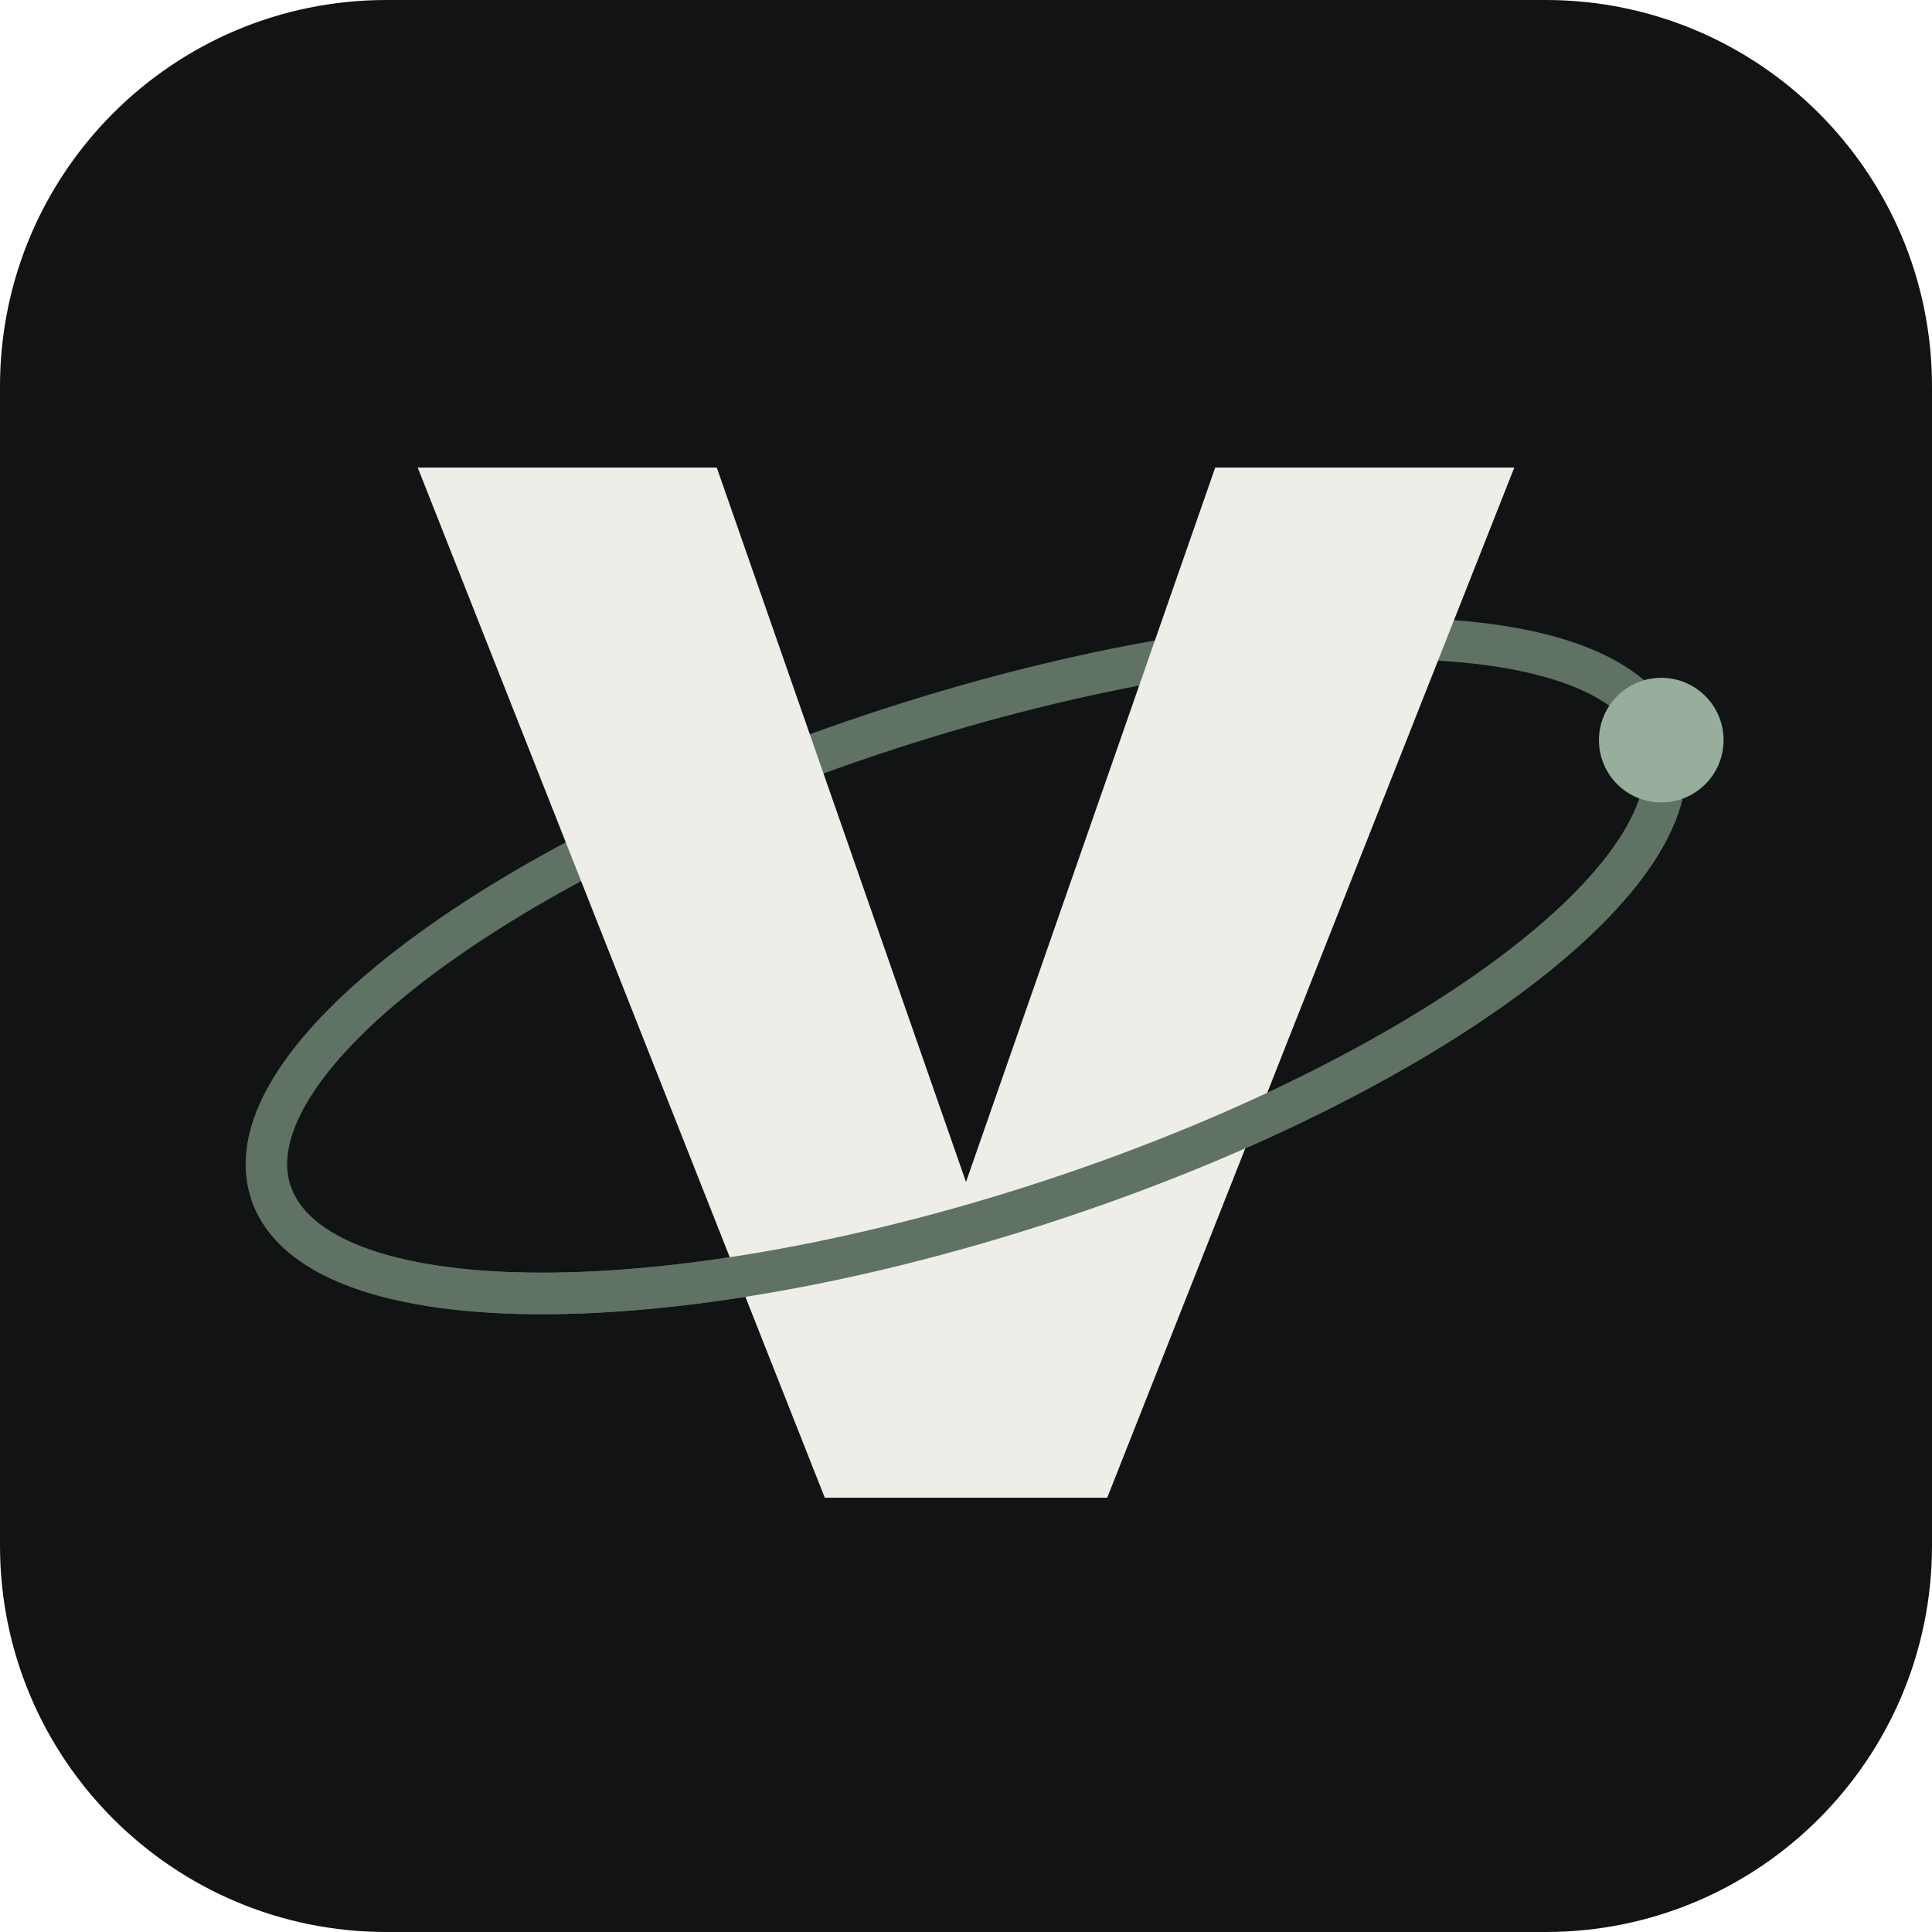
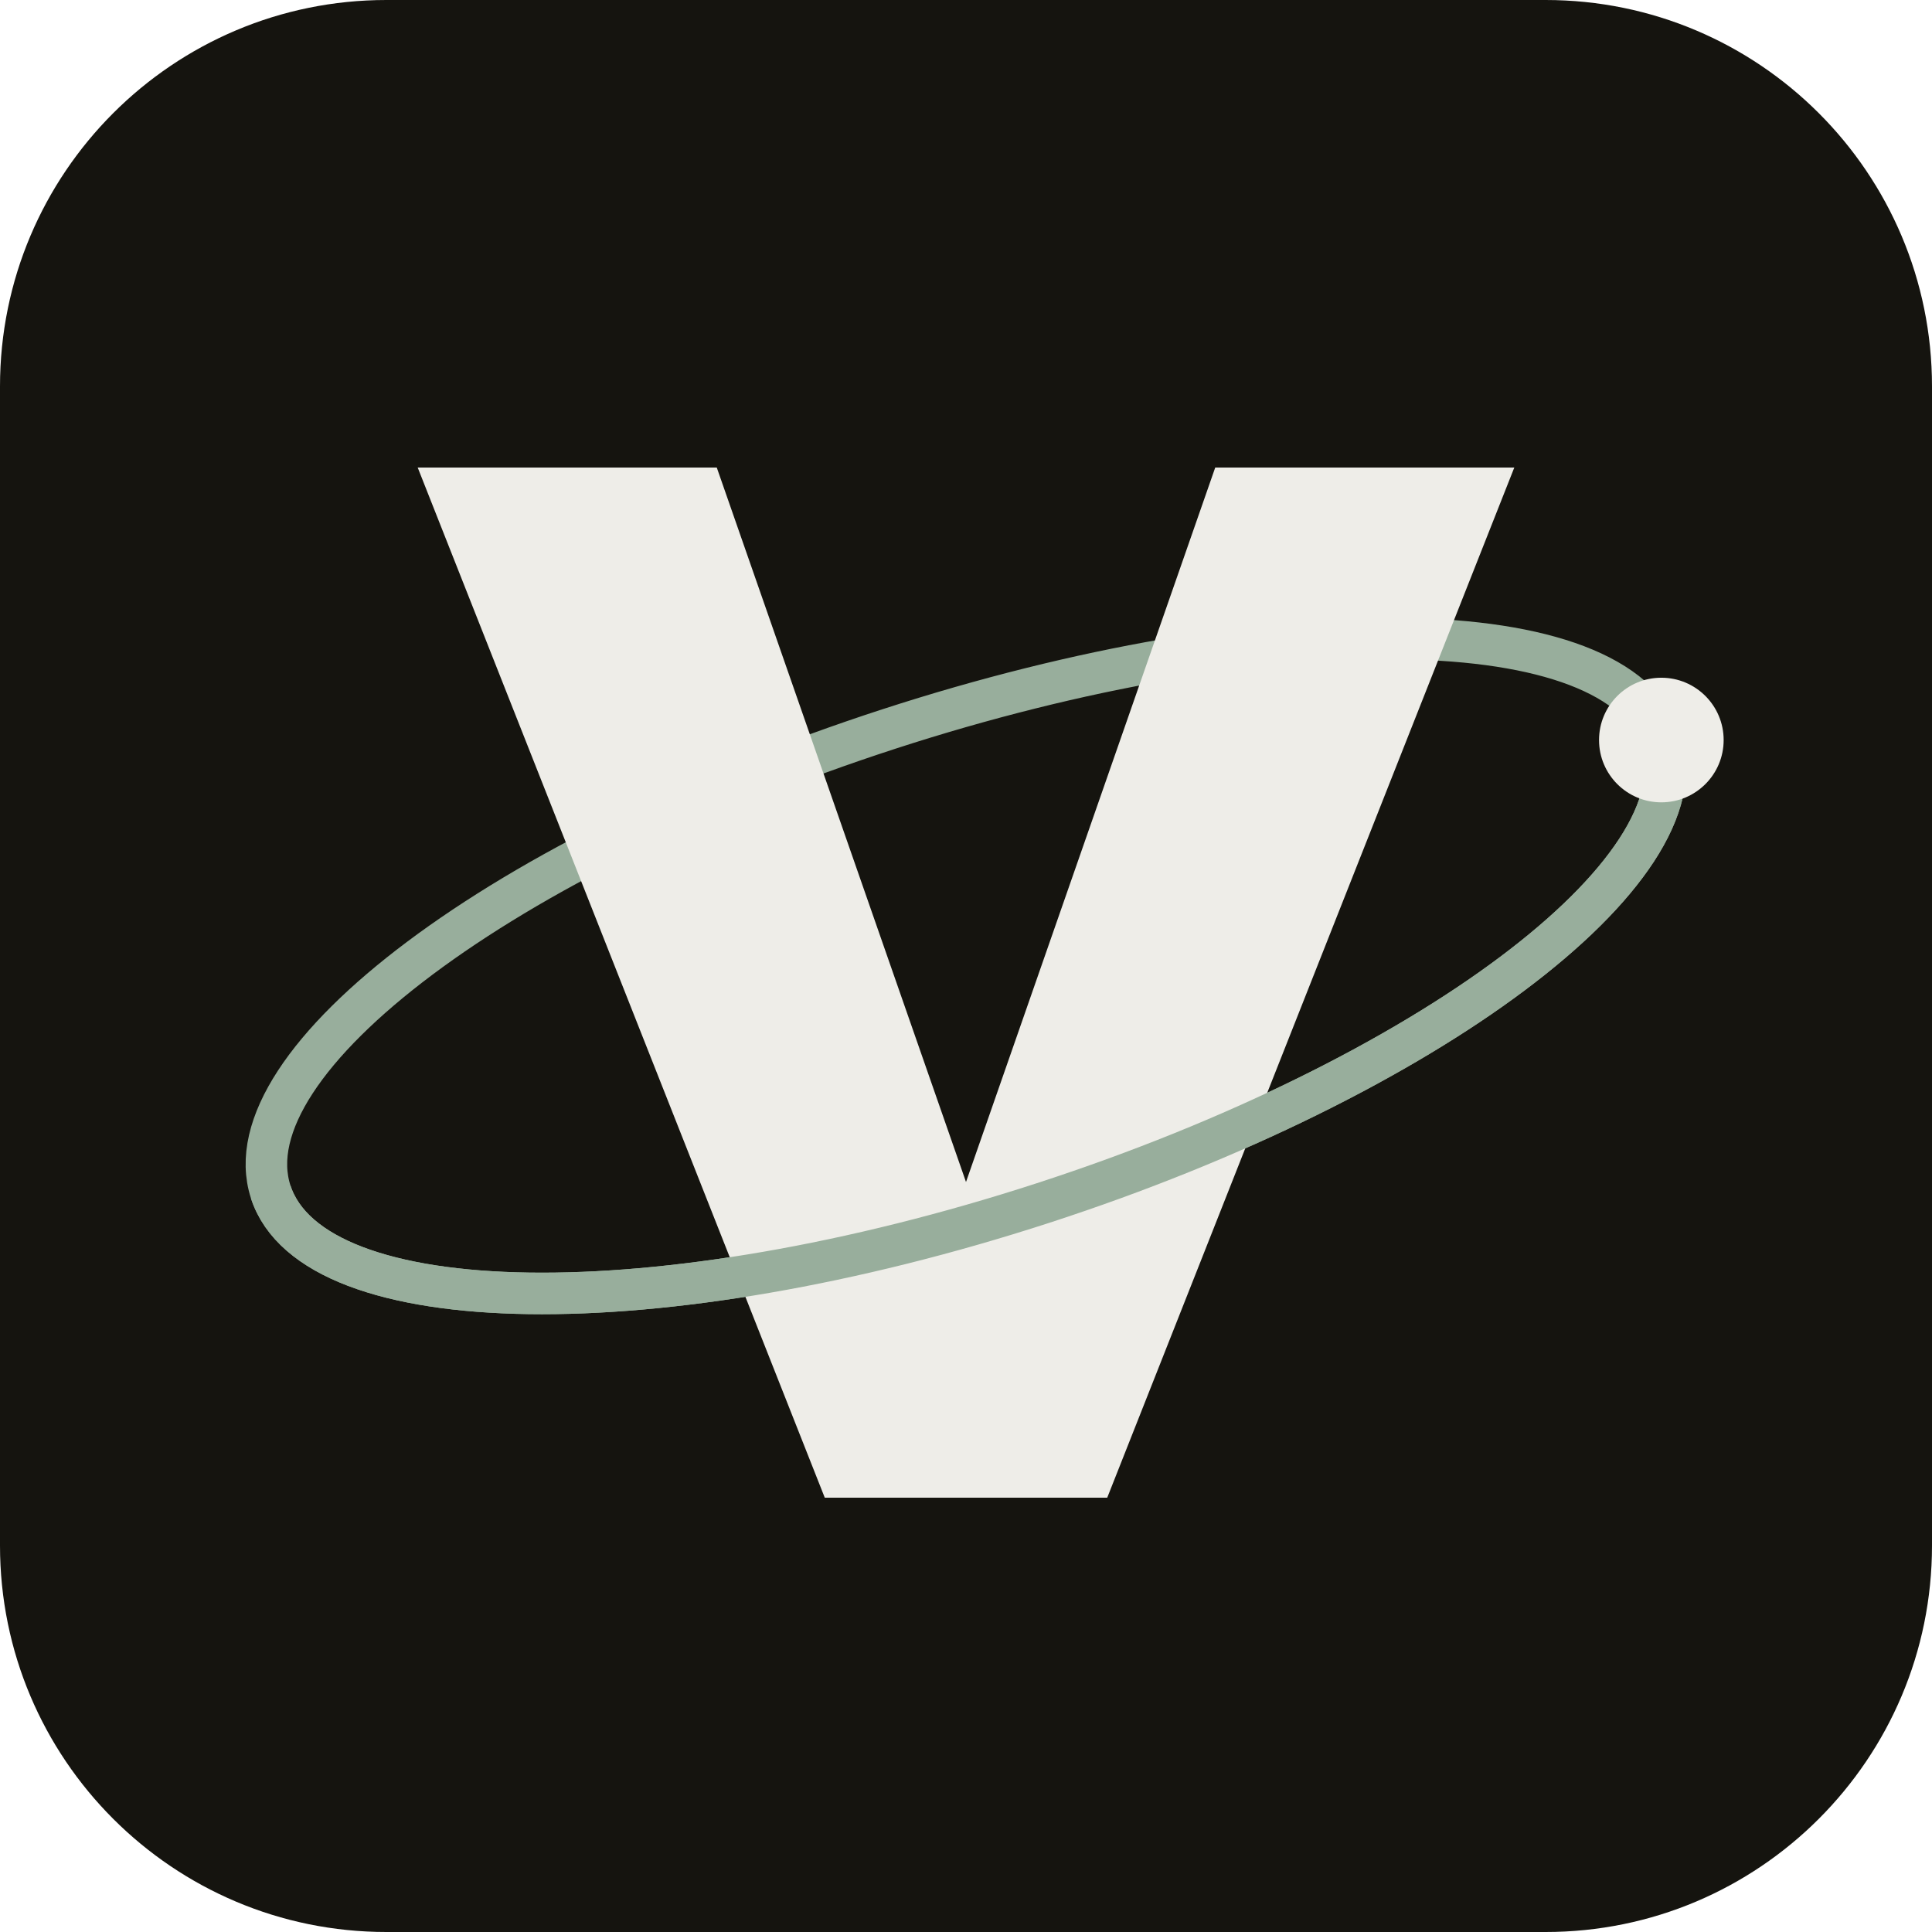
<svg xmlns="http://www.w3.org/2000/svg" viewBox="-100 -100 200 200">
-   <rect x="-100" y="-100" width="200" height="200" rx="40" fill="#111315" />
+   <rect x="-100" y="-100" width="200" height="200" rx="40" fill="#15140F" />
  <g transform="scale(.86)">
    <defs>
-       <clipPath id="vf-front">
+       <clipPath id="fvb">
+         <polygon points="-100,-100 100,-100 100,-32.49 -100,32.49" />
+       </clipPath>
+       <clipPath id="fvf">
        <polygon points="-100,32.49 100,-32.49 100,100 -100,100" />
      </clipPath>
    </defs>
-     <ellipse rx="88" ry="30" transform="rotate(-18)" fill="none" stroke="#5F7263" stroke-width="5" />
+     <g clip-path="url(#fvb)" />
+     <ellipse rx="88" ry="30" transform="rotate(-18)" fill="none" stroke="#98AE9C" stroke-width="5" />
    <polygon points="-66,-60 -30,-60 0,26 30,-60 66,-60 17,64 -17,64" fill="#EEEDE8" />
-     <g clip-path="url(#vf-front)">
-       <ellipse rx="88" ry="30" transform="rotate(-18)" fill="none" stroke="#5F7263" stroke-width="5" />
+     <g clip-path="url(#fvf)">
+       <ellipse rx="88" ry="30" transform="rotate(-18)" fill="none" stroke="#98AE9C" stroke-width="5" />
    </g>
-     <circle cx="83.69" cy="-27.19" r="7.5" fill="#98AE9C" />
+     <circle cx="83.7" cy="-27.2" r="7.5" fill="#EEEDE8" />
  </g>
</svg>
